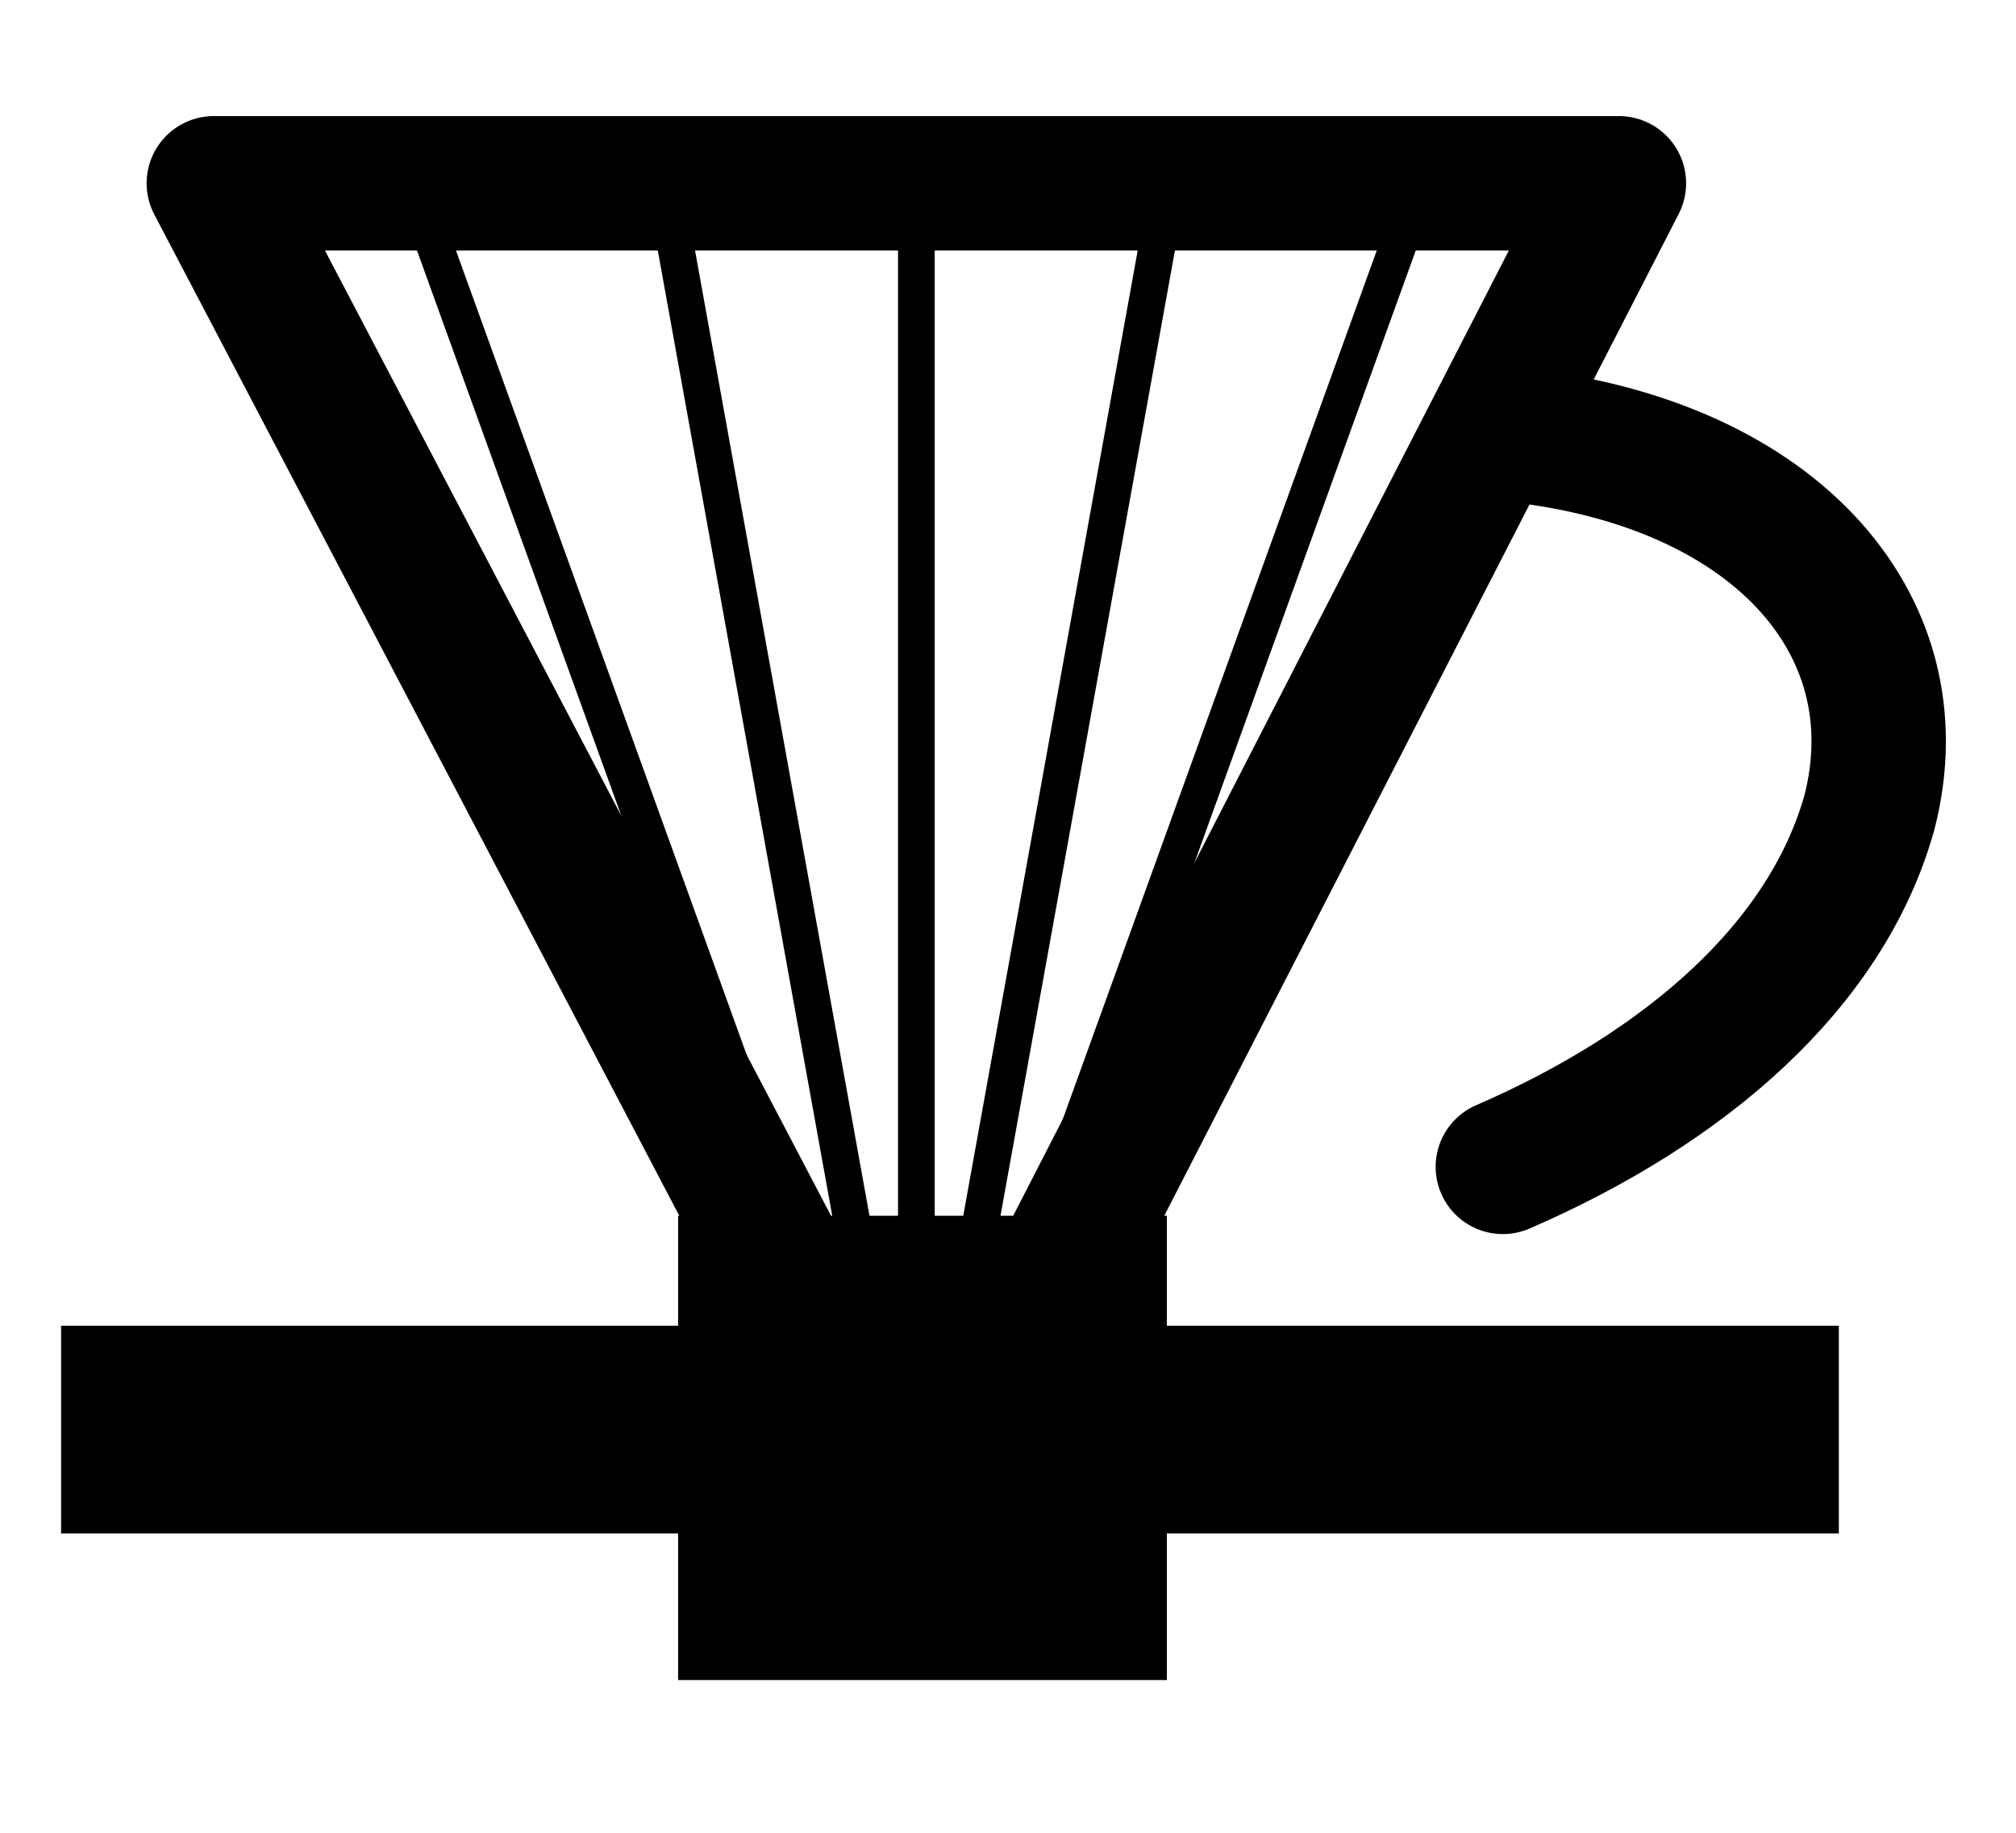
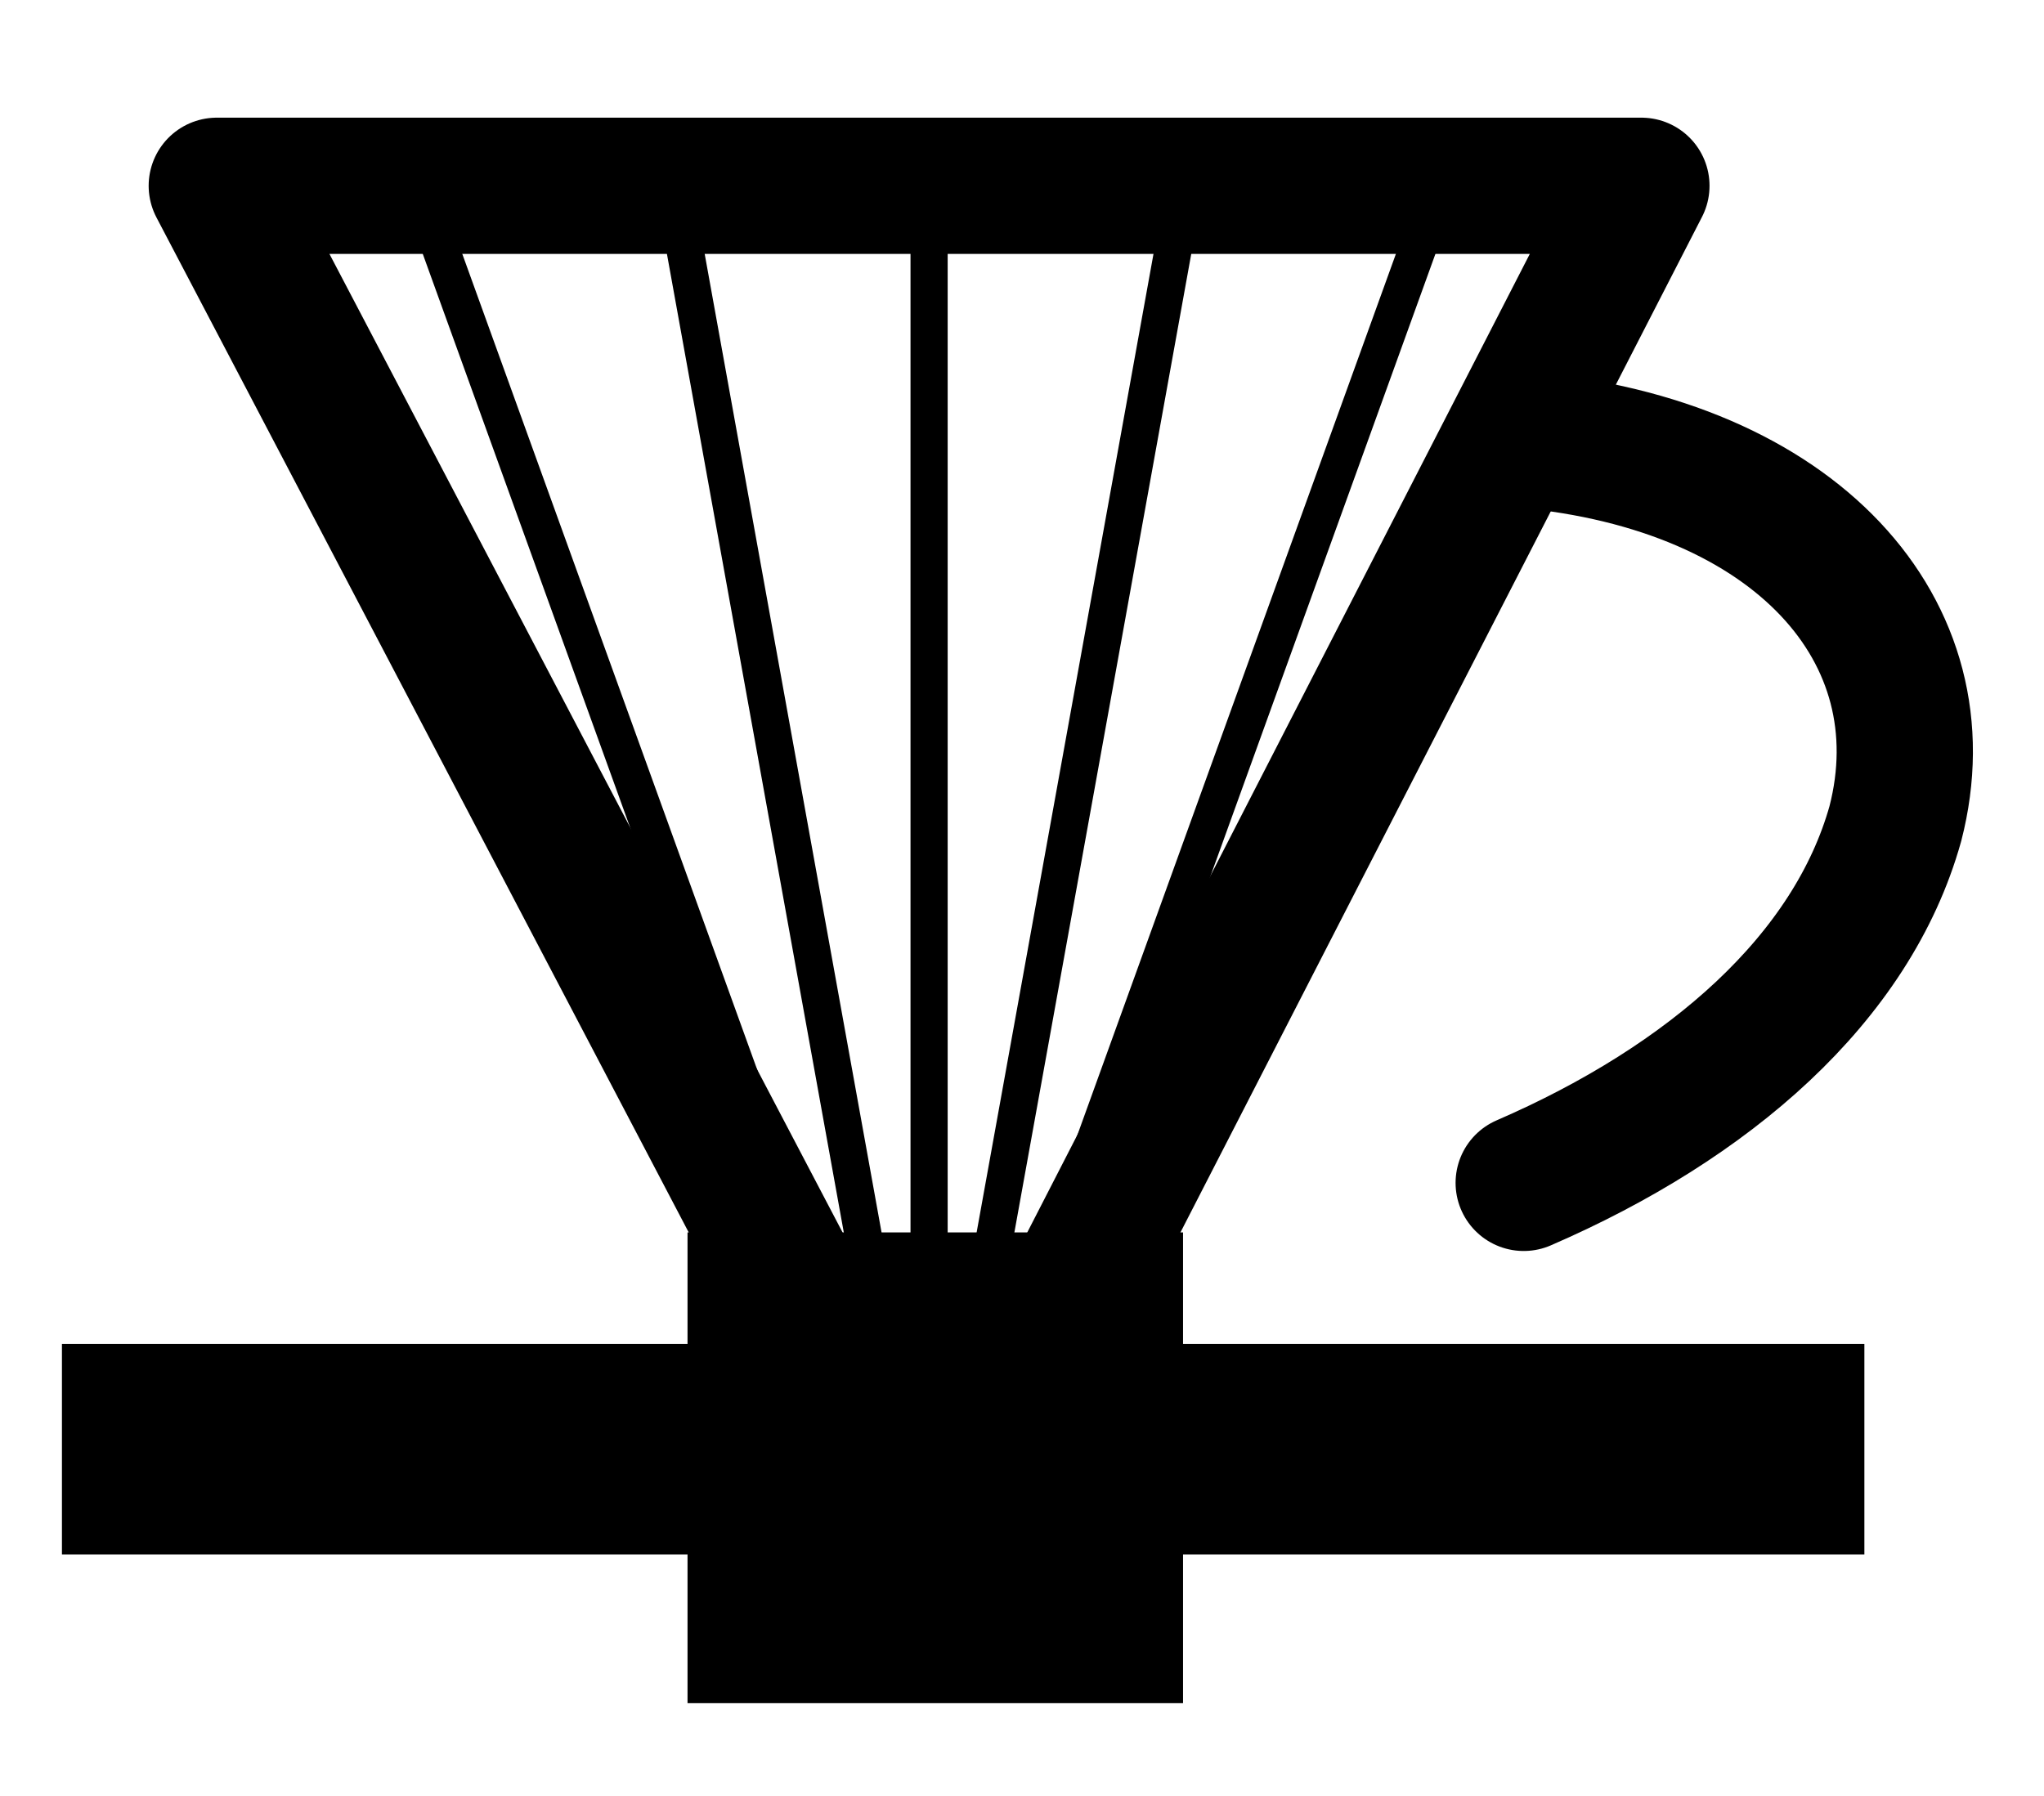
- <svg xmlns="http://www.w3.org/2000/svg" viewBox="80 95 330 300" role="img" aria-label="Pour over dripper icon">
+ <svg xmlns="http://www.w3.org/2000/svg" viewBox="80 95 330 290" role="img" aria-label="Pour over dripper icon">
  <g fill="none" stroke="currentColor" stroke-linecap="round" stroke-linejoin="round">
    <path d="M115 125 H345 L250 310 H212 Z" stroke-width="22" />
    <path d="M150 132 L210 298" stroke-width="6" />
    <path d="M190 132 L220 298" stroke-width="6" />
    <path d="M230 132 L230 298" stroke-width="6" />
    <path d="M270 132 L240 298" stroke-width="6" />
    <path d="M310 132 L250 298" stroke-width="6" />
    <path d="M326 166 C370 170 394 197 386 228 C379 253 356 273 326 286" stroke-width="22" />
  </g>
  <path d="M90 312 H191 V294 H271 V312 H381 V346 H271 V370 H191 V346 H90 Z" fill="currentColor" />
</svg>
